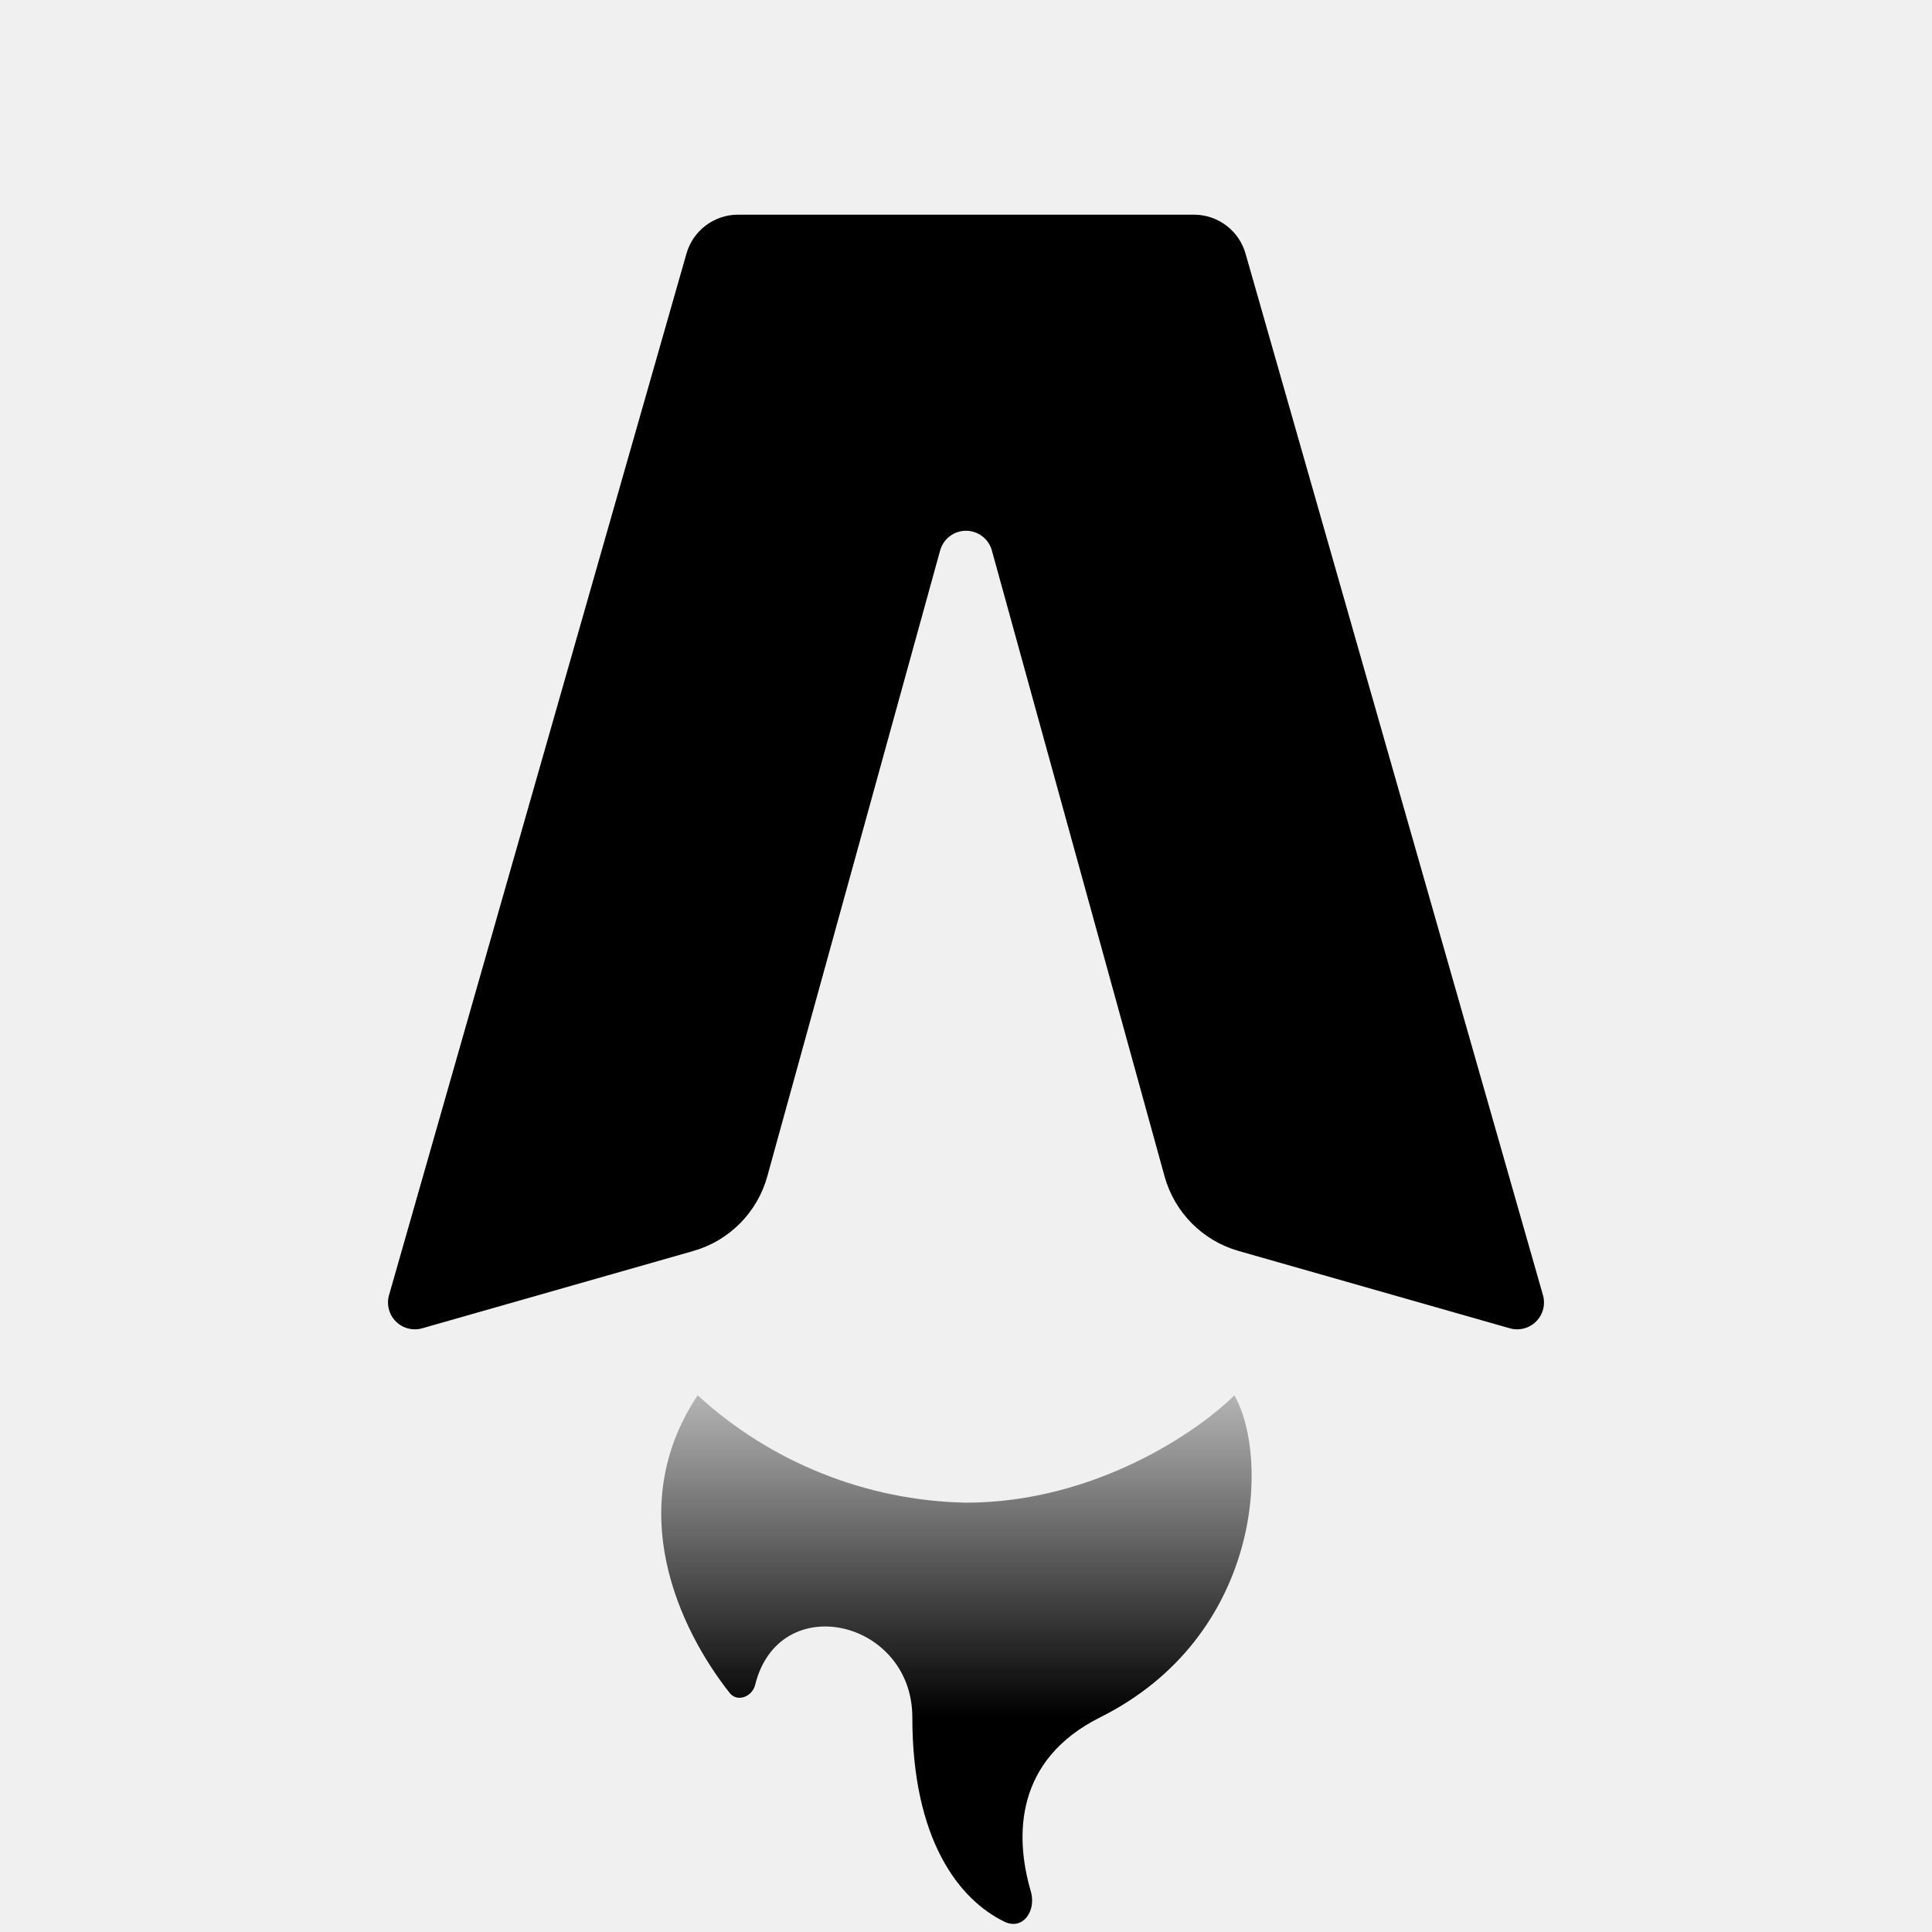
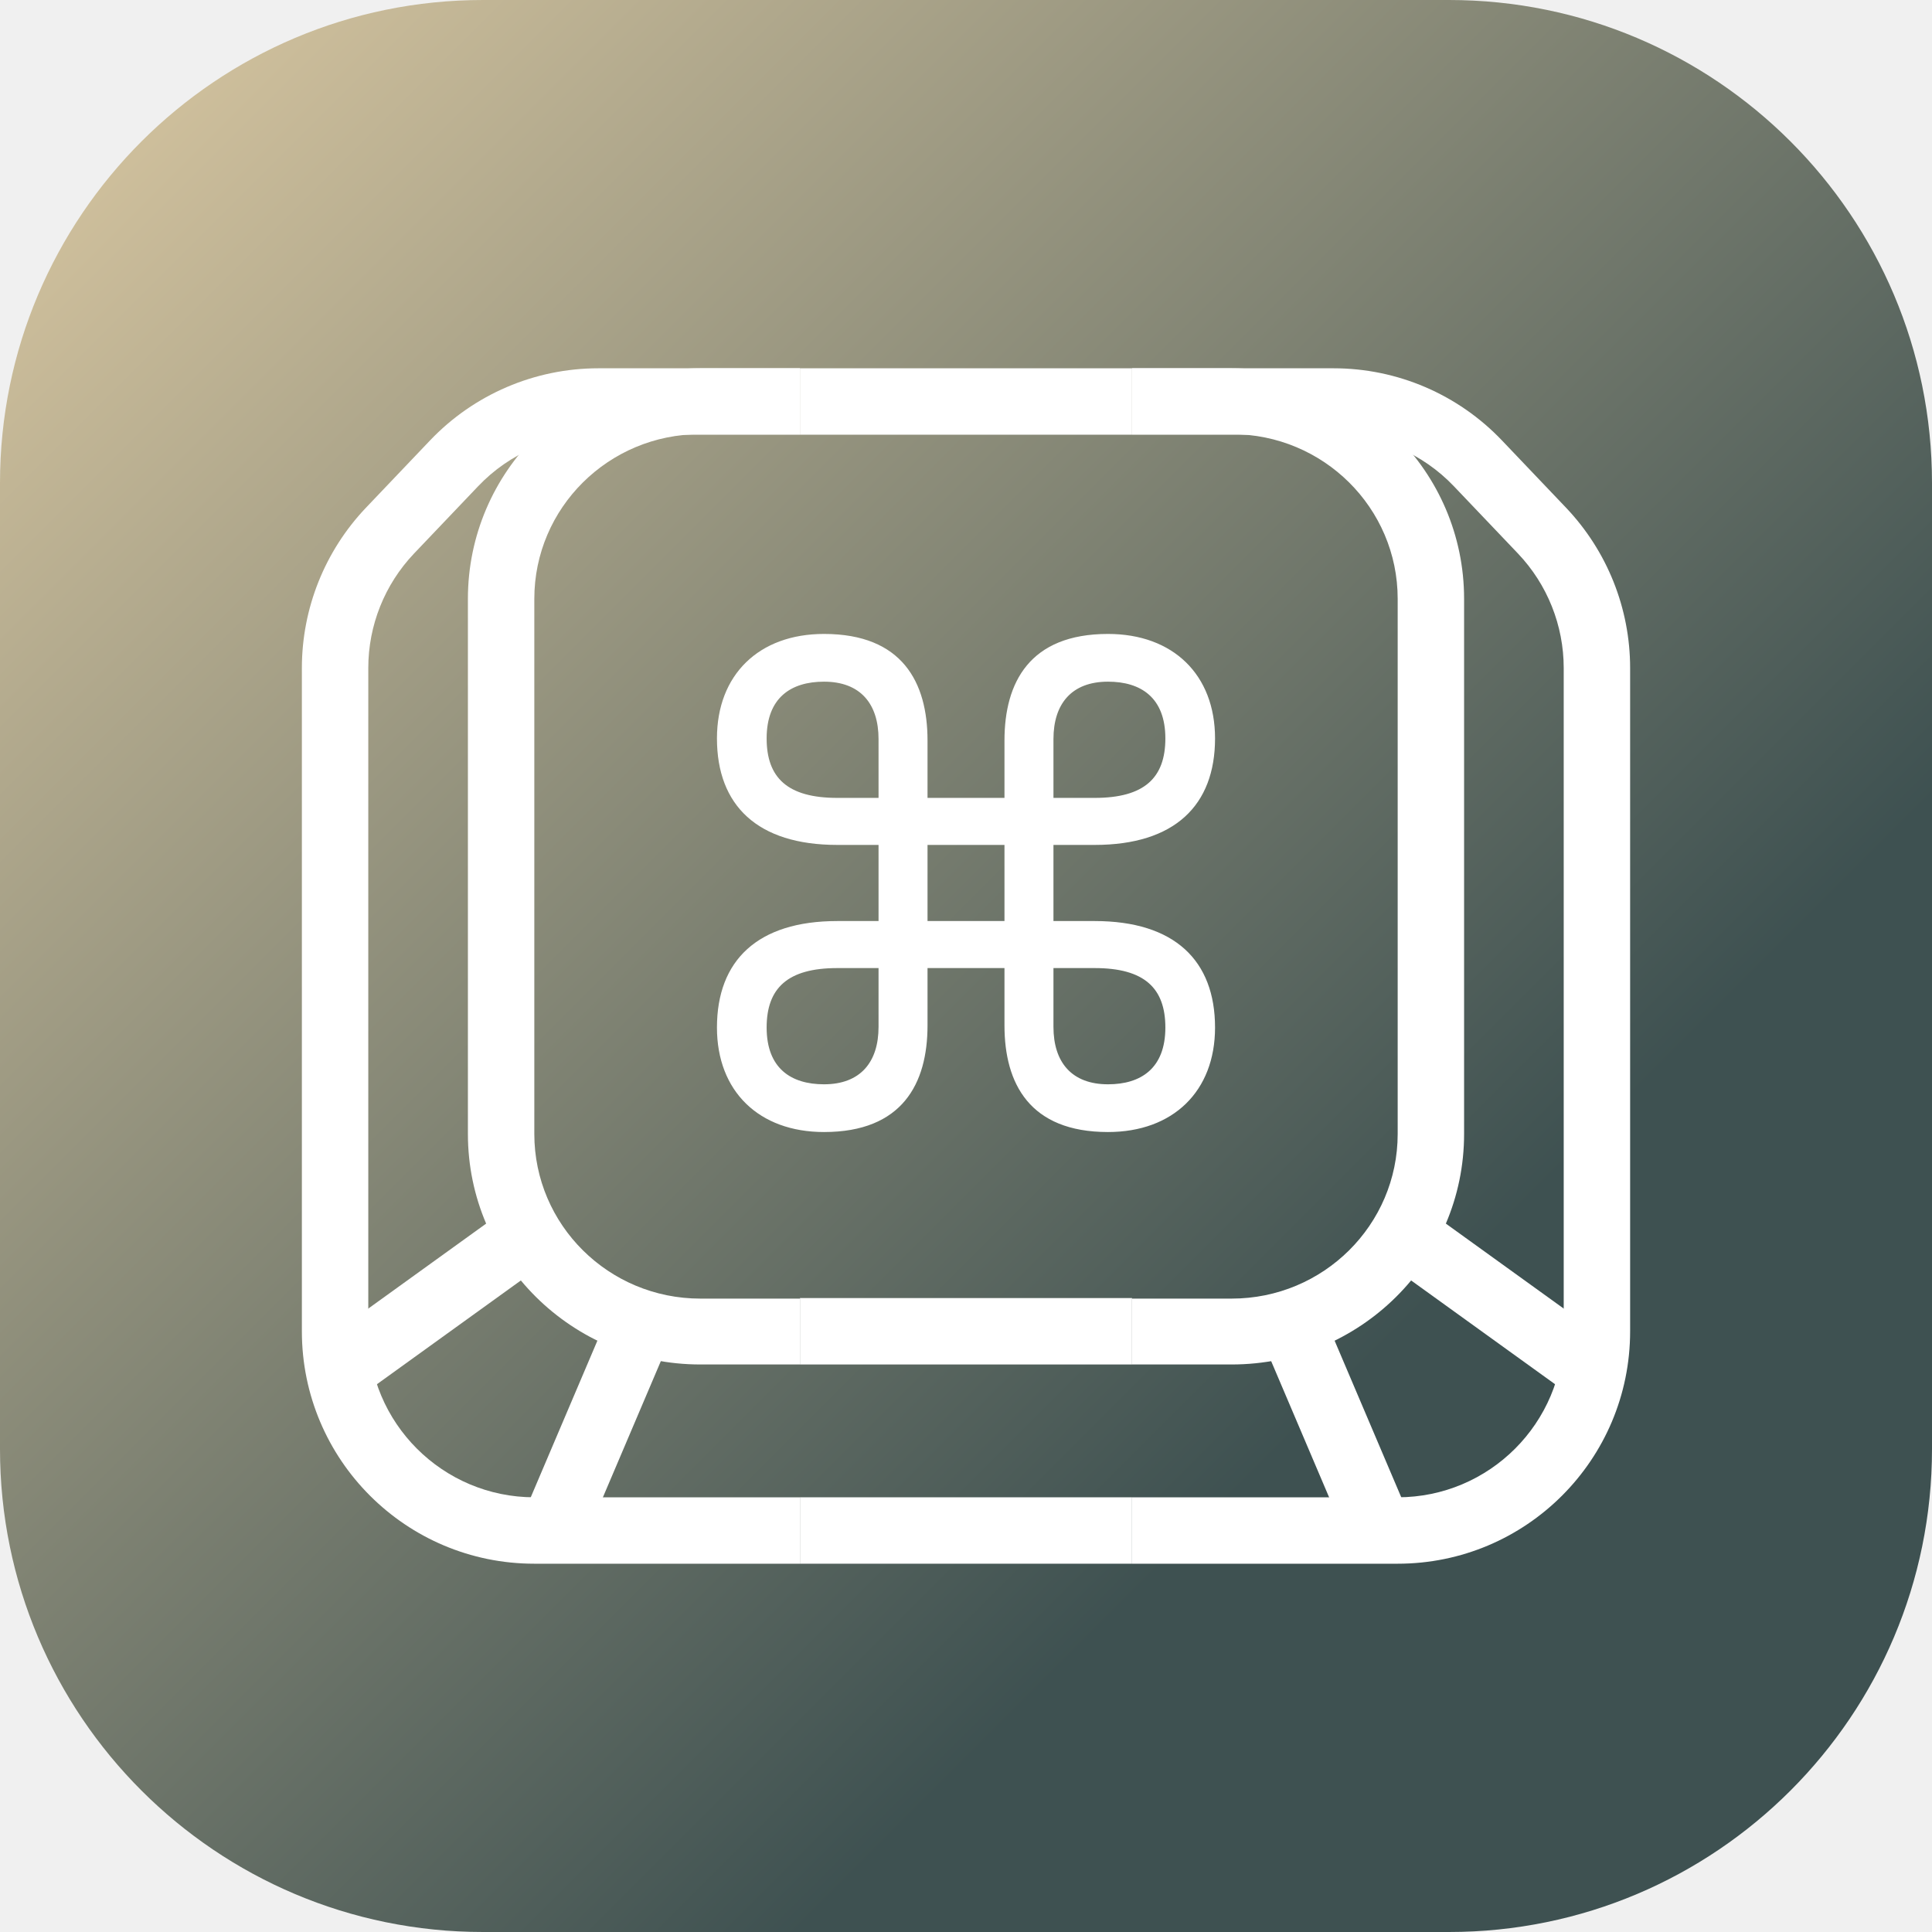
- <svg xmlns="http://www.w3.org/2000/svg" fill="none" viewBox="0 0 36 36">
-   <path fill="#000" d="M22.25 4h-8.5a1 1 0 0 0-.96.73l-5.54 19.4a.5.5 0 0 0 .62.62l5.05-1.44a2 2 0 0 0 1.38-1.4l3.22-11.66a.5.5 0 0 1 .96 0l3.22 11.67a2 2 0 0 0 1.38 1.39l5.05 1.44a.5.5 0 0 0 .62-.62l-5.54-19.4a1 1 0 0 0-.96-.73Z" />
-   <path fill="url(#gradient)" d="M18 28a7.63 7.63 0 0 1-5-2c-1.4 2.1-.35 4.35.6 5.55.14.17.41.07.47-.15.44-1.8 2.93-1.22 2.93.6 0 2.28.87 3.4 1.72 3.81.34.16.59-.2.49-.56-.31-1.05-.29-2.46 1.29-3.25 3-1.5 3.17-4.83 2.5-6-.67.67-2.6 2-5 2Z" />
+ <svg xmlns="http://www.w3.org/2000/svg" xmlns:xlink="http://www.w3.org/1999/xlink" width="512" height="512" viewBox="0 0 512 512" fill="none" class="">
+   <rect id="r9" width="512" height="512" x="0" y="0" rx="128" fill="url(#ra)" stroke="#FFFFFF" stroke-width="0" stroke-opacity="100%" paint-order="stroke" />
+   <clipPath id="clip">
+     <use xlink:href="#r9" />
+   </clipPath>
  <defs>
-     <linearGradient id="gradient" x1="16" x2="16" y1="32" y2="24" gradientUnits="userSpaceOnUse">
-       <stop stop-color="#000" />
-       <stop offset="1" stop-color="#000" stop-opacity="0" />
+     <linearGradient id="ra" gradientUnits="userSpaceOnUse" gradientTransform="rotate(45)" style="transform-origin: center center;">
+       <stop stop-color="#DECBA4" />
+       <stop offset="1" stop-color="#3E5151" />
    </linearGradient>
+     <radialGradient id="rb" cx="0" cy="0" r="1" gradientUnits="userSpaceOnUse" gradientTransform="translate(256) rotate(90) scale(512)">
+       <stop stop-color="white" />
+       <stop offset="1" stop-color="white" stop-opacity="0" />
+     </radialGradient>
  </defs>
-   <style>
-     @media (prefers-color-scheme:dark){:root{filter:invert(100%)}}
-   </style>
+   <svg width="352" height="352" viewBox="0 0 32 32" fill="none" x="80" y="80" alignment-baseline="middle" style="color: rgb(255, 255, 255);">
+     <g clip-path="url(#clip0_5178_19)">
+       <path fill-rule="evenodd" clip-rule="evenodd" d="M7.142 3.2C6.047 3.2 5 3.649 4.245 4.443L2.702 6.063C1.995 6.807 1.6 7.794 1.6 8.821V24.8C1.6 27.009 3.391 28.8 5.6 28.8H12V30.4H5.6C2.507 30.4 0 27.893 0 24.8V8.821C0 7.384 0.553 6.002 1.543 4.96L3.086 3.34C4.143 2.229 5.609 1.6 7.142 1.6H12V3.2H7.142Z" fill="white" />
+       <path fill-rule="evenodd" clip-rule="evenodd" d="M5.264 29.387L7.264 24.687L8.736 25.313L6.736 30.013L5.264 29.387Z" fill="white" />
+       <path fill-rule="evenodd" clip-rule="evenodd" d="M0.732 24.879L4.932 21.851L5.868 23.149L1.668 26.177L0.732 24.879Z" fill="white" />
+       <path fill-rule="evenodd" clip-rule="evenodd" d="M9.6 3.187C7.391 3.187 5.6 4.963 5.6 7.154V20.046C5.6 22.237 7.391 24.013 9.6 24.013H12V25.6H9.6C6.507 25.6 4 23.114 4 20.046V7.154C4 4.086 6.507 1.6 9.6 1.6H12V3.187H9.6Z" fill="white" />
+       <path fill-rule="evenodd" clip-rule="evenodd" d="M20 3.2H12V1.6H20V3.2Z" fill="white" />
+       <path d="M12.579 20C11.011 20 10 19.017 10 17.483C10 15.867 10.977 14.917 12.899 14.917H13.893V13.083H12.899C10.977 13.083 10 12.133 10 10.517C10 8.983 11.011 8 12.579 8C14.466 8 15.073 9.167 15.073 10.567V11.95H16.927V10.567C16.927 9.167 17.534 8 19.421 8C20.989 8 22 8.983 22 10.517C22 12.133 21.023 13.083 19.101 13.083H18.107V14.917H19.101C21.023 14.917 22 15.867 22 17.483C22 19.017 20.989 20 19.421 20C17.534 20 16.927 18.833 16.927 17.433V16.05H15.073V17.433C15.073 18.833 14.466 20 12.579 20ZM18.107 10.533V11.95H19.101C20.298 11.95 20.803 11.467 20.803 10.517C20.803 9.533 20.213 9.15 19.421 9.15C18.545 9.15 18.107 9.683 18.107 10.533ZM12.899 11.95H13.893V10.533C13.893 9.683 13.455 9.15 12.579 9.15C11.787 9.15 11.197 9.533 11.197 10.517C11.197 11.467 11.702 11.95 12.899 11.95ZM15.073 14.917H16.927V13.083H15.073V14.917ZM12.579 18.85C13.455 18.85 13.893 18.317 13.893 17.467V16.05H12.899C11.702 16.05 11.197 16.533 11.197 17.483C11.197 18.467 11.787 18.85 12.579 18.85ZM18.107 17.467C18.107 18.317 18.545 18.85 19.421 18.85C20.213 18.85 20.803 18.467 20.803 17.483C20.803 16.533 20.298 16.05 19.101 16.05H18.107V17.467Z" fill="white" />
+       <path fill-rule="evenodd" clip-rule="evenodd" d="M20 25.6H12V24H20V25.6Z" fill="white" />
+       <path fill-rule="evenodd" clip-rule="evenodd" d="M20 30.4H12V28.8H20V30.4Z" fill="white" />
+       <path fill-rule="evenodd" clip-rule="evenodd" d="M24.858 3.2C25.953 3.2 27 3.649 27.755 4.443L29.298 6.063C30.005 6.807 30.4 7.794 30.4 8.821V24.8C30.4 27.009 28.609 28.8 26.4 28.8H20V30.4H26.4C29.493 30.4 32 27.893 32 24.8V8.821C32 7.384 31.447 6.002 30.457 4.96L28.914 3.34C27.857 2.229 26.391 1.6 24.858 1.6H20V3.2H24.858Z" fill="white" />
+       <path fill-rule="evenodd" clip-rule="evenodd" d="M26.736 29.387L24.736 24.687L23.264 25.313L25.264 30.013L26.736 29.387Z" fill="white" />
+       <path fill-rule="evenodd" clip-rule="evenodd" d="M31.268 24.879L27.068 21.851L26.132 23.149L30.332 26.177L31.268 24.879Z" fill="white" />
+       <path fill-rule="evenodd" clip-rule="evenodd" d="M22.4 3.187C24.609 3.187 26.4 4.963 26.4 7.154V20.046C26.4 22.237 24.609 24.013 22.4 24.013H20V25.6H22.4C25.493 25.6 28 23.114 28 20.046V7.154C28 4.086 25.493 1.6 22.4 1.6H20V3.187H22.4Z" fill="white" />
+     </g>
+     <defs>
+       <clipPath id="clip0_5178_19">
+         <rect width="32" height="32" fill="white" />
+       </clipPath>
+     </defs>
+   </svg>
</svg>
